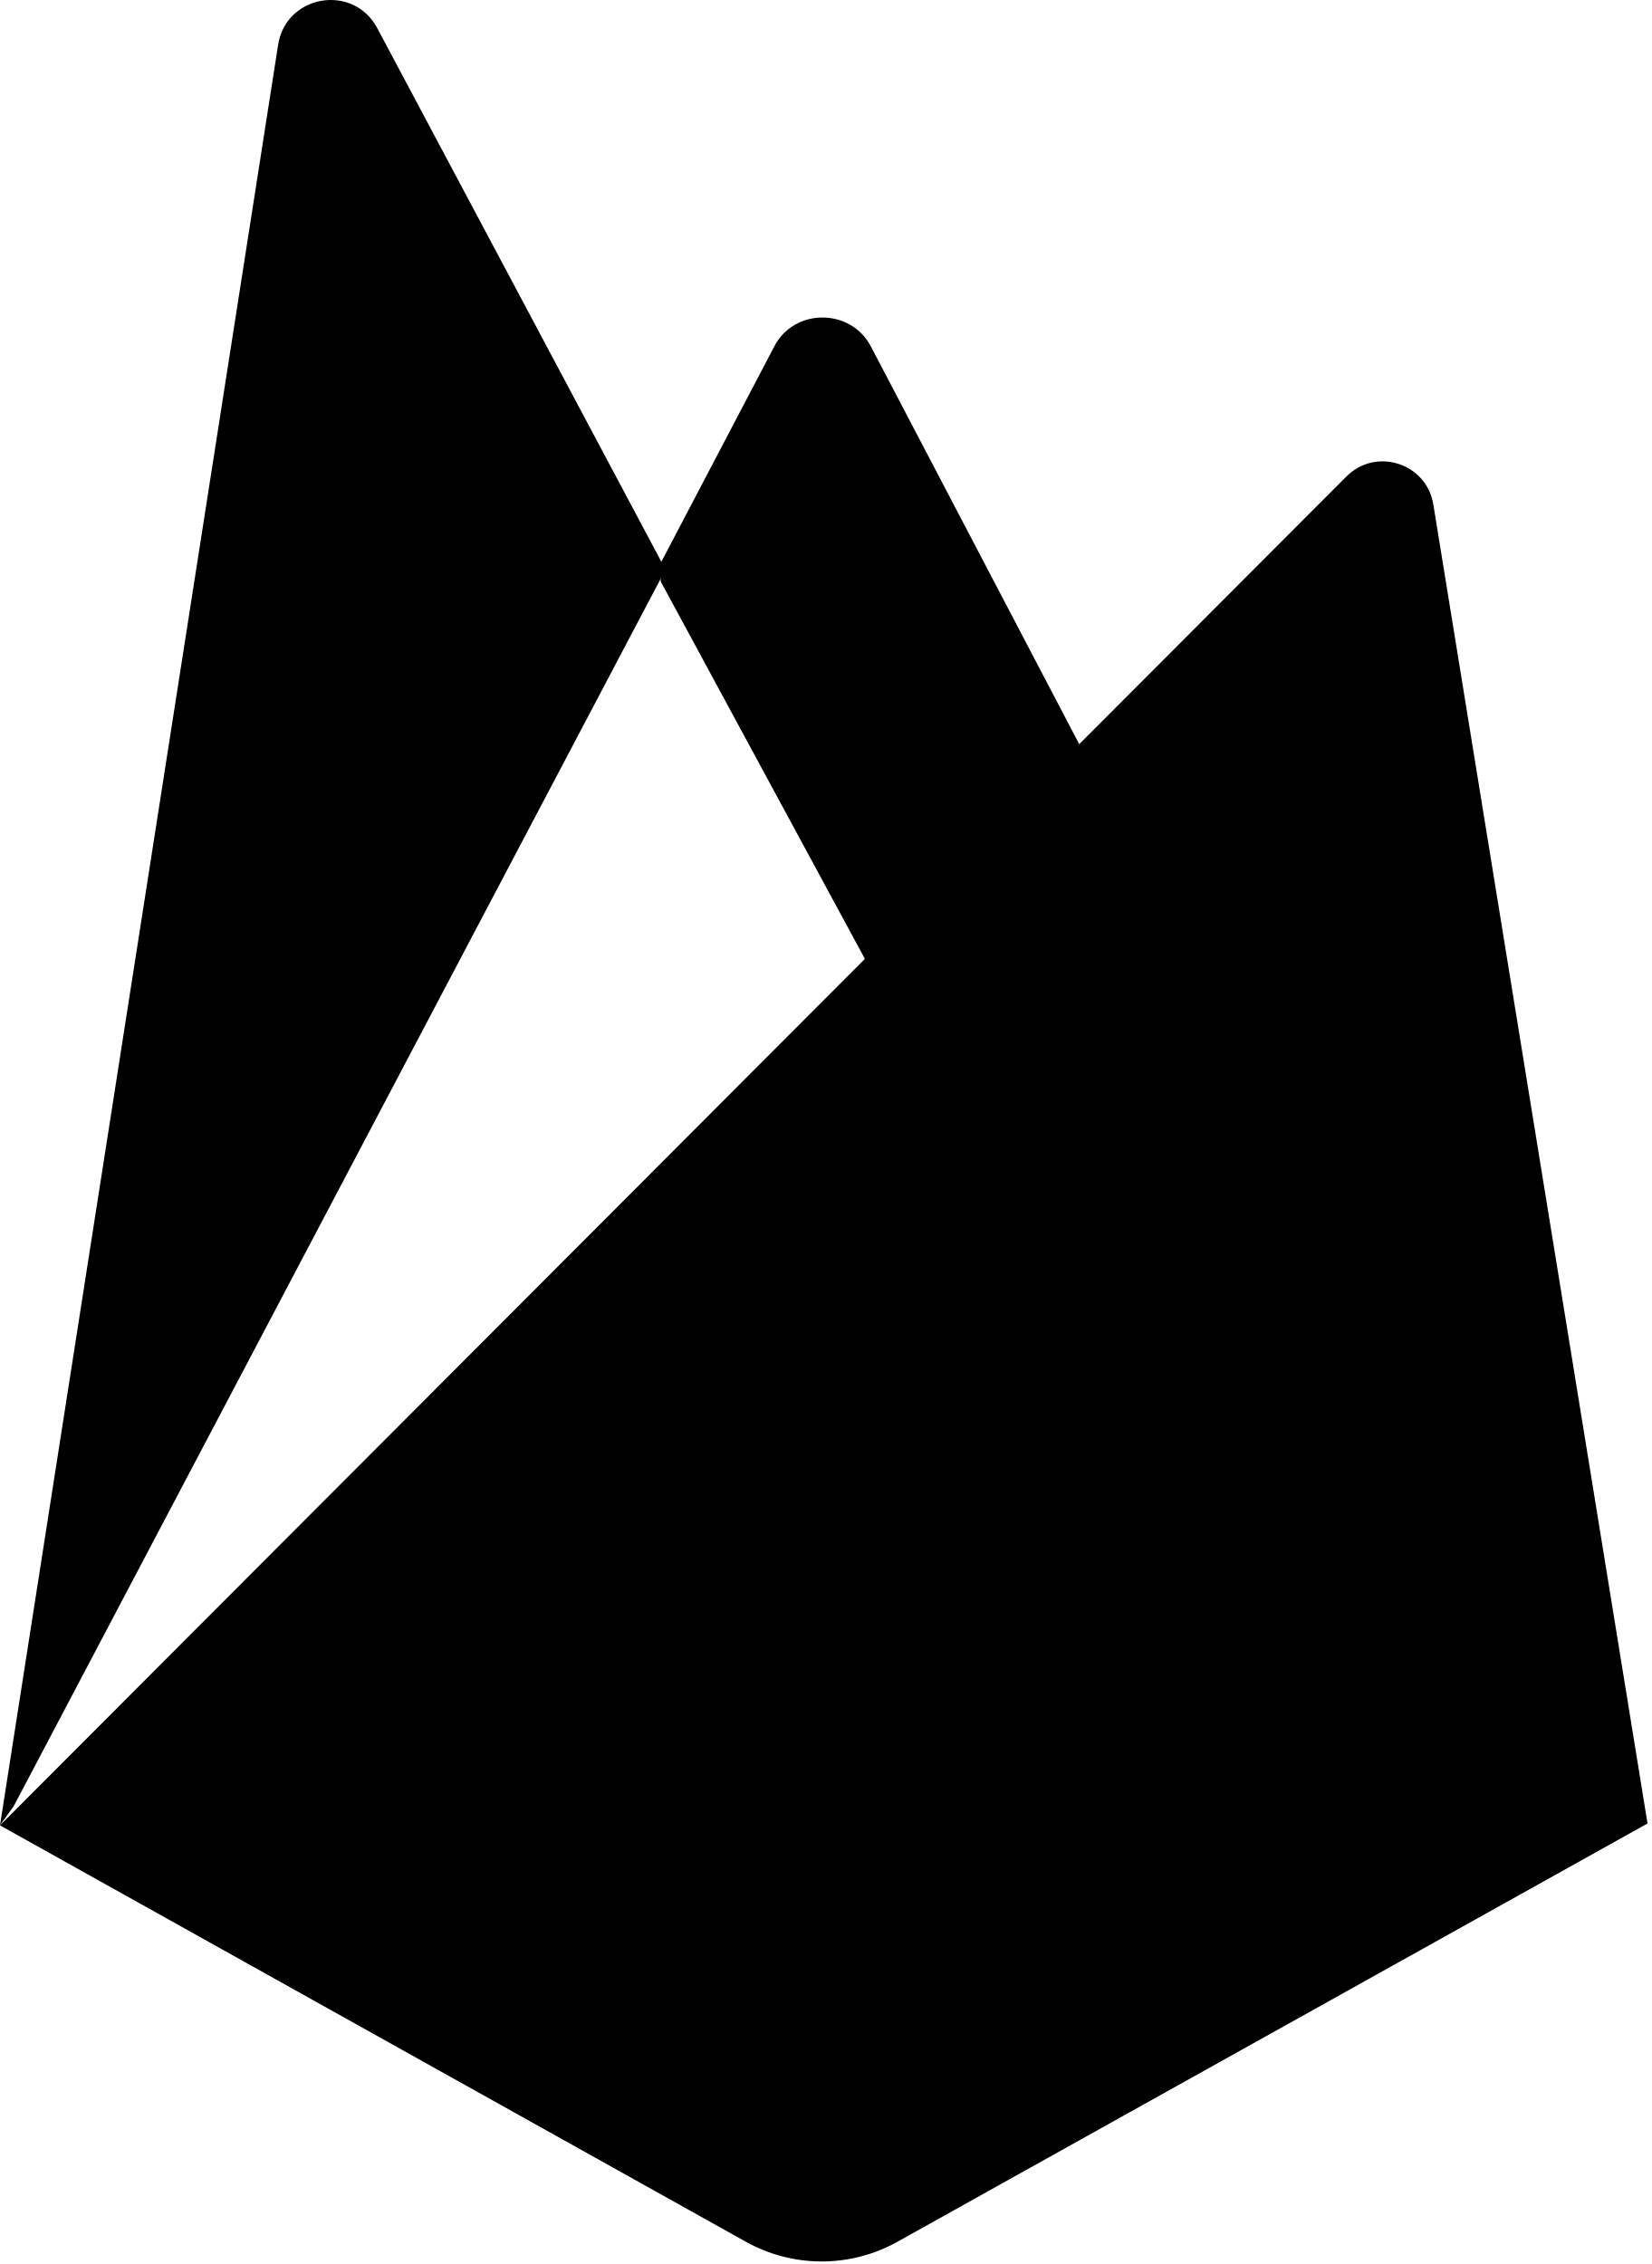
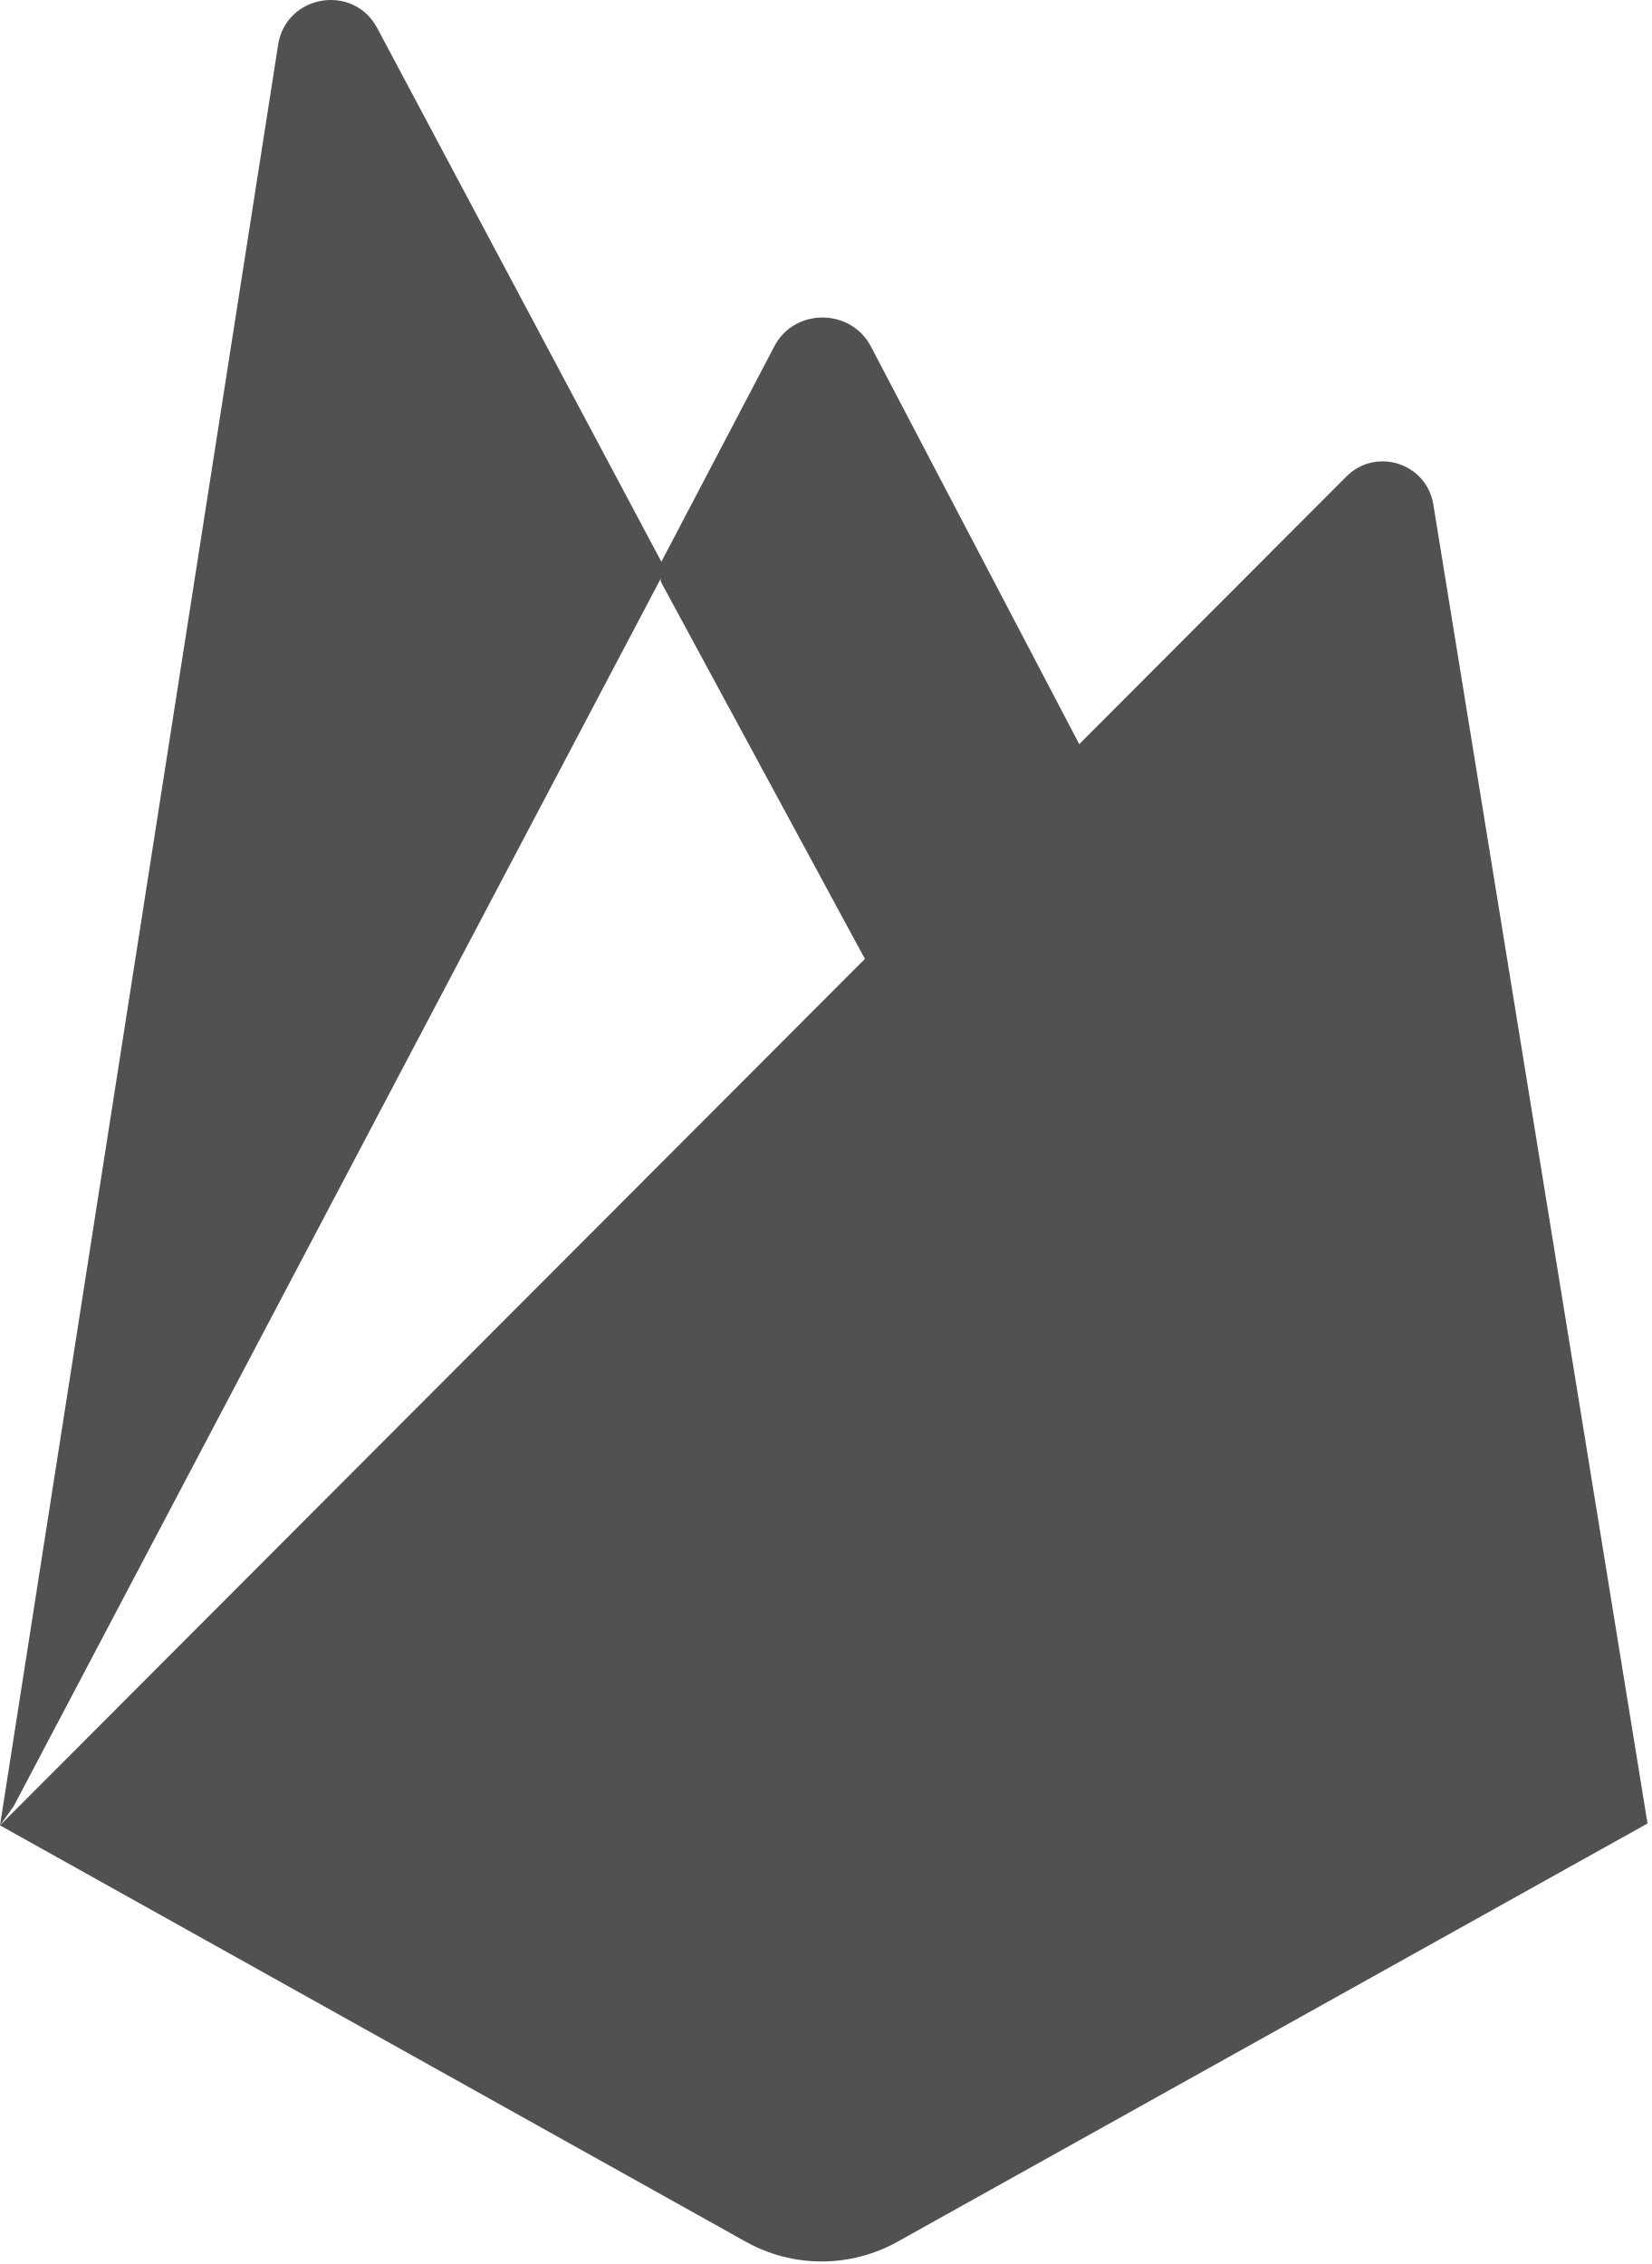
<svg xmlns="http://www.w3.org/2000/svg" version="1.1" id="Layer_1" x="0px" y="0px" width="256px" height="351px" viewBox="0 0 256 351" enable-background="new 0 0 256 351" xml:space="preserve">
-   <path fill="#000000" d="M0,282.998l2.123-2.973L102.527,89.512l0.212-2.017L58.479,4.358c-3.708-6.964-14.148-5.204-15.365,2.592  L0,282.998z" />
-   <path fill="#000000" d="M135.005,150.381l32.955-33.751l-32.964-62.93c-3.13-5.957-11.867-5.974-14.963,0l-17.612,33.589v2.861  L135.005,150.381z" />
-   <path fill="#000000" d="M139.121,347.551l116.275-64.848L222.191,78.209c-1.039-6.398-8.888-8.928-13.467-4.34L0,282.998  l115.608,64.547C122.915,351.625,131.812,351.627,139.121,347.551" />
+   <path fill="#515151" d="M0,282.998l2.123-2.973L102.527,89.512l0.212-2.017L58.479,4.358c-3.708-6.964-14.148-5.204-15.365,2.592  L0,282.998z" />
+   <path fill="#515151" d="M135.005,150.381l32.955-33.751l-32.964-62.93c-3.13-5.957-11.867-5.974-14.963,0l-17.612,33.589v2.861  L135.005,150.381z" />
+   <path fill="#515151" d="M139.121,347.551l116.275-64.848L222.191,78.209c-1.039-6.398-8.888-8.928-13.467-4.34L0,282.998  l115.608,64.547C122.915,351.625,131.812,351.627,139.121,347.551" />
</svg>
